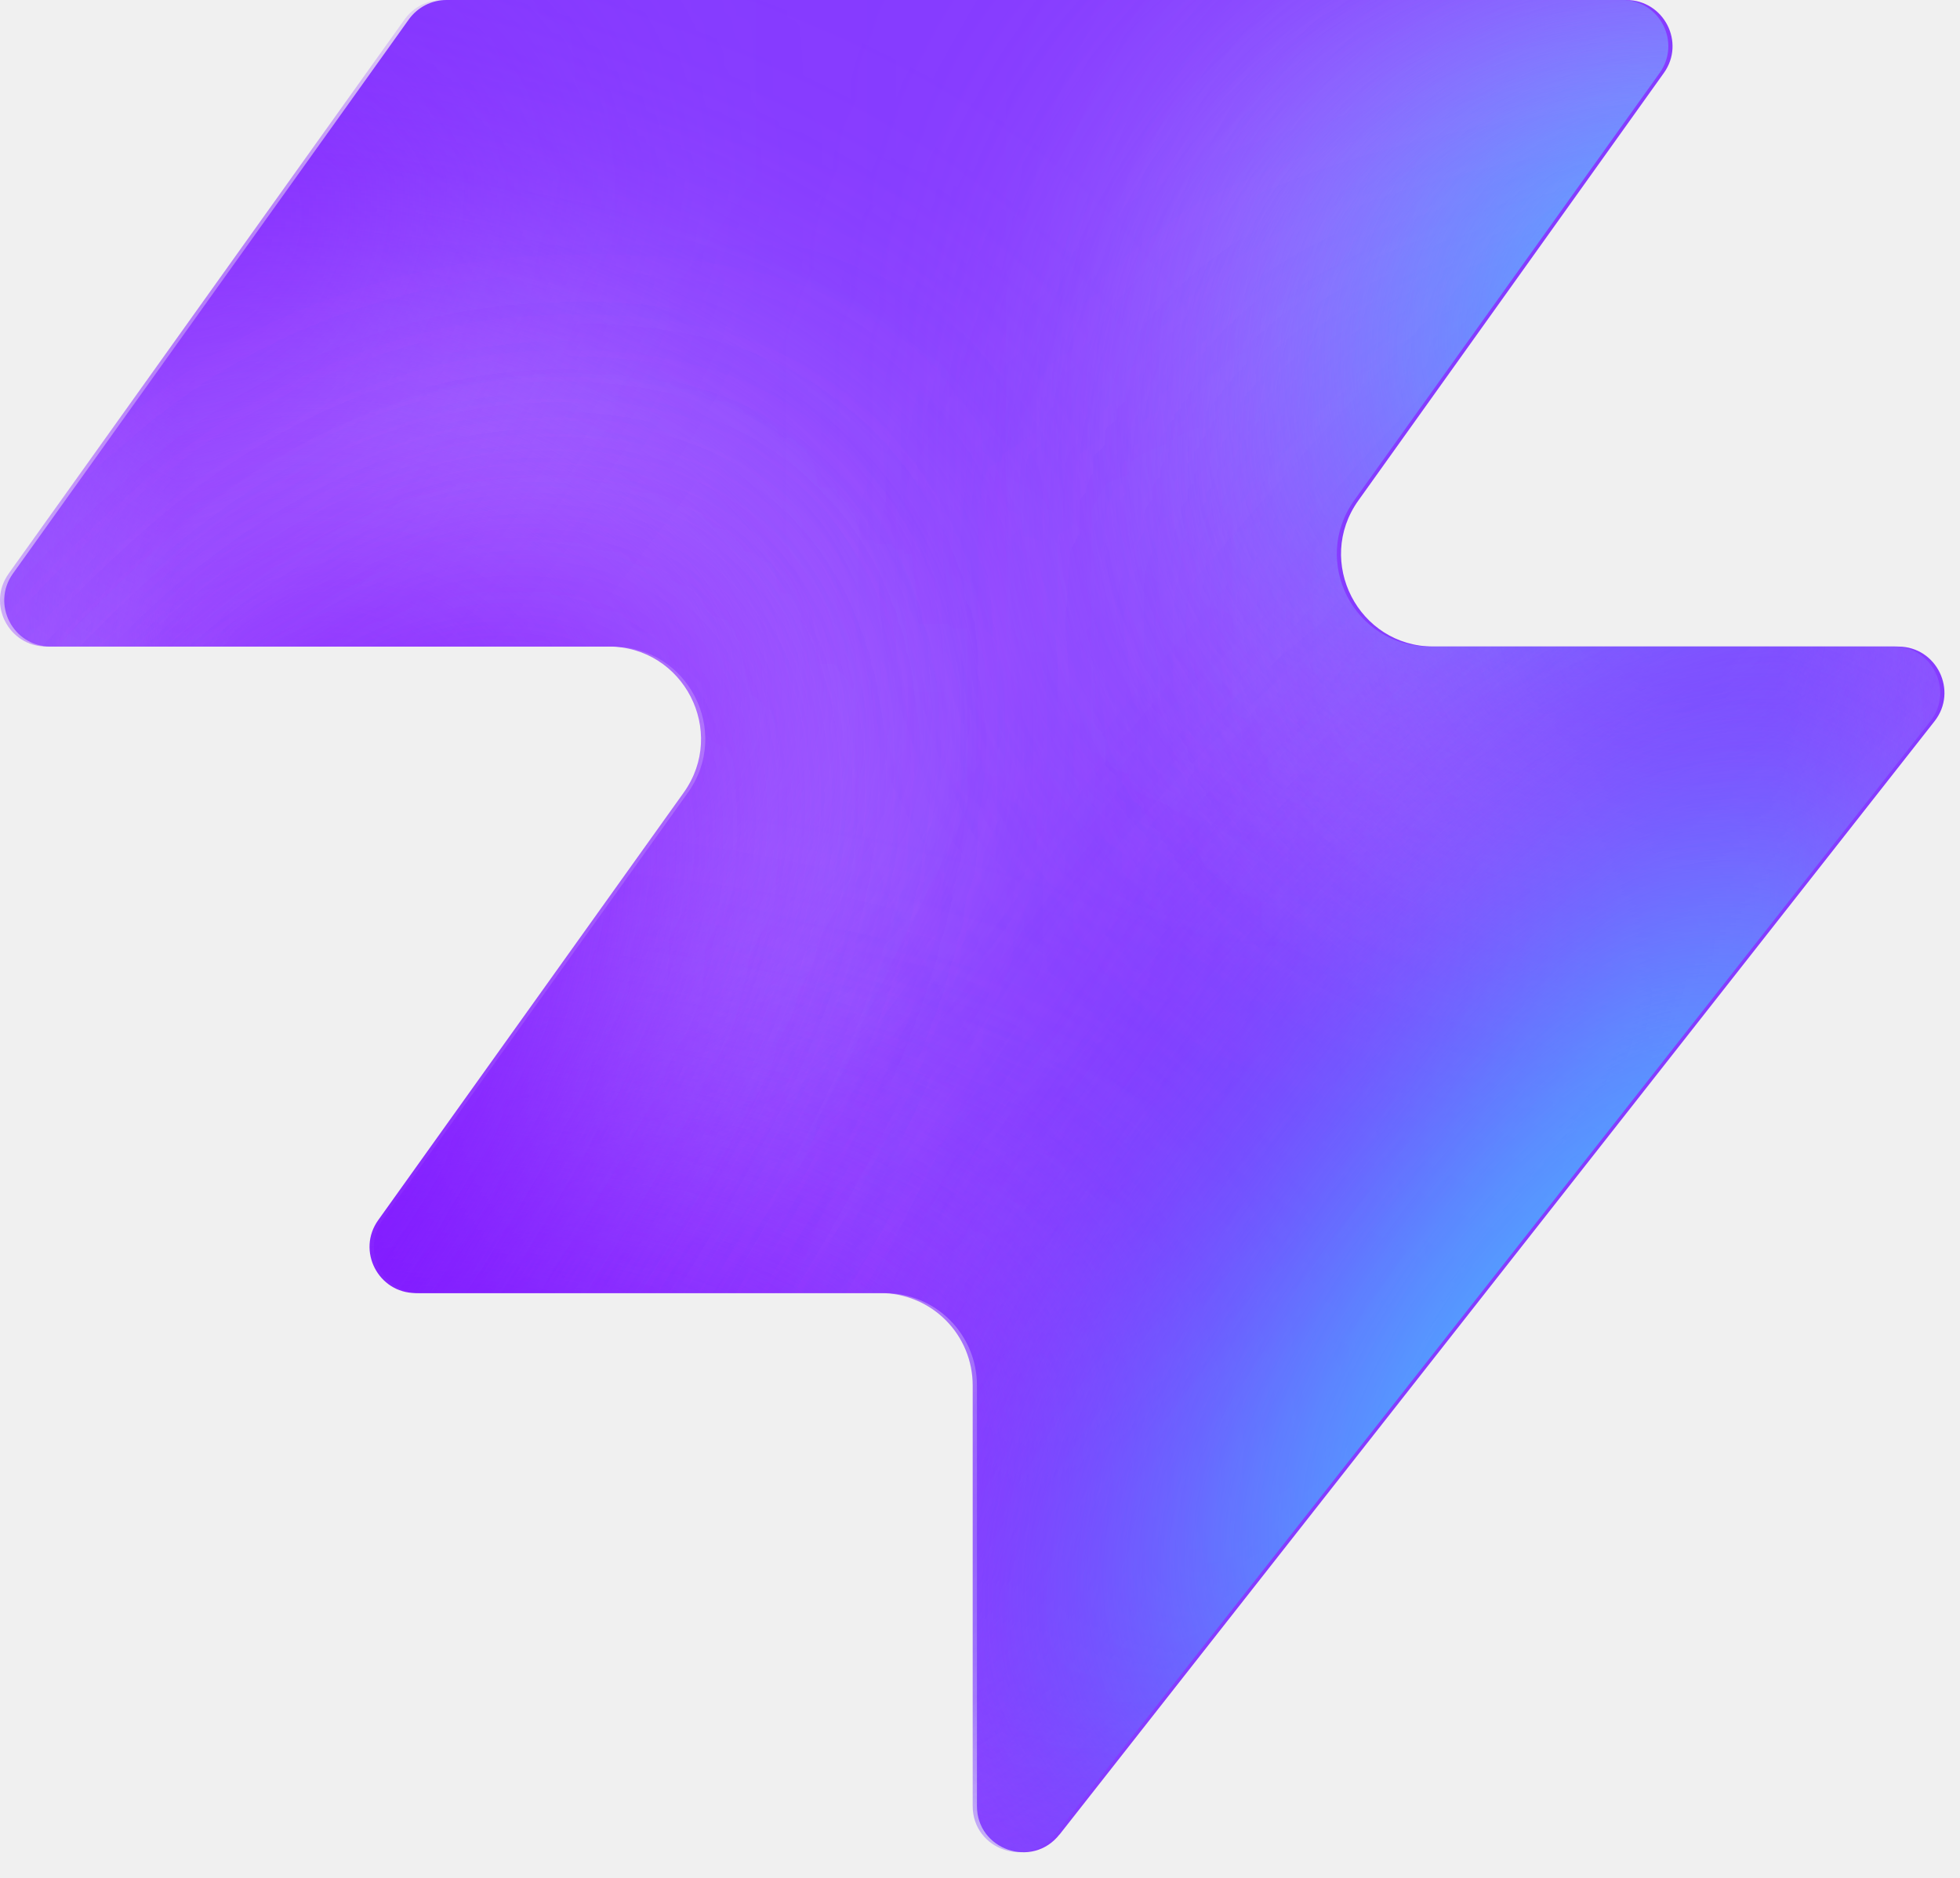
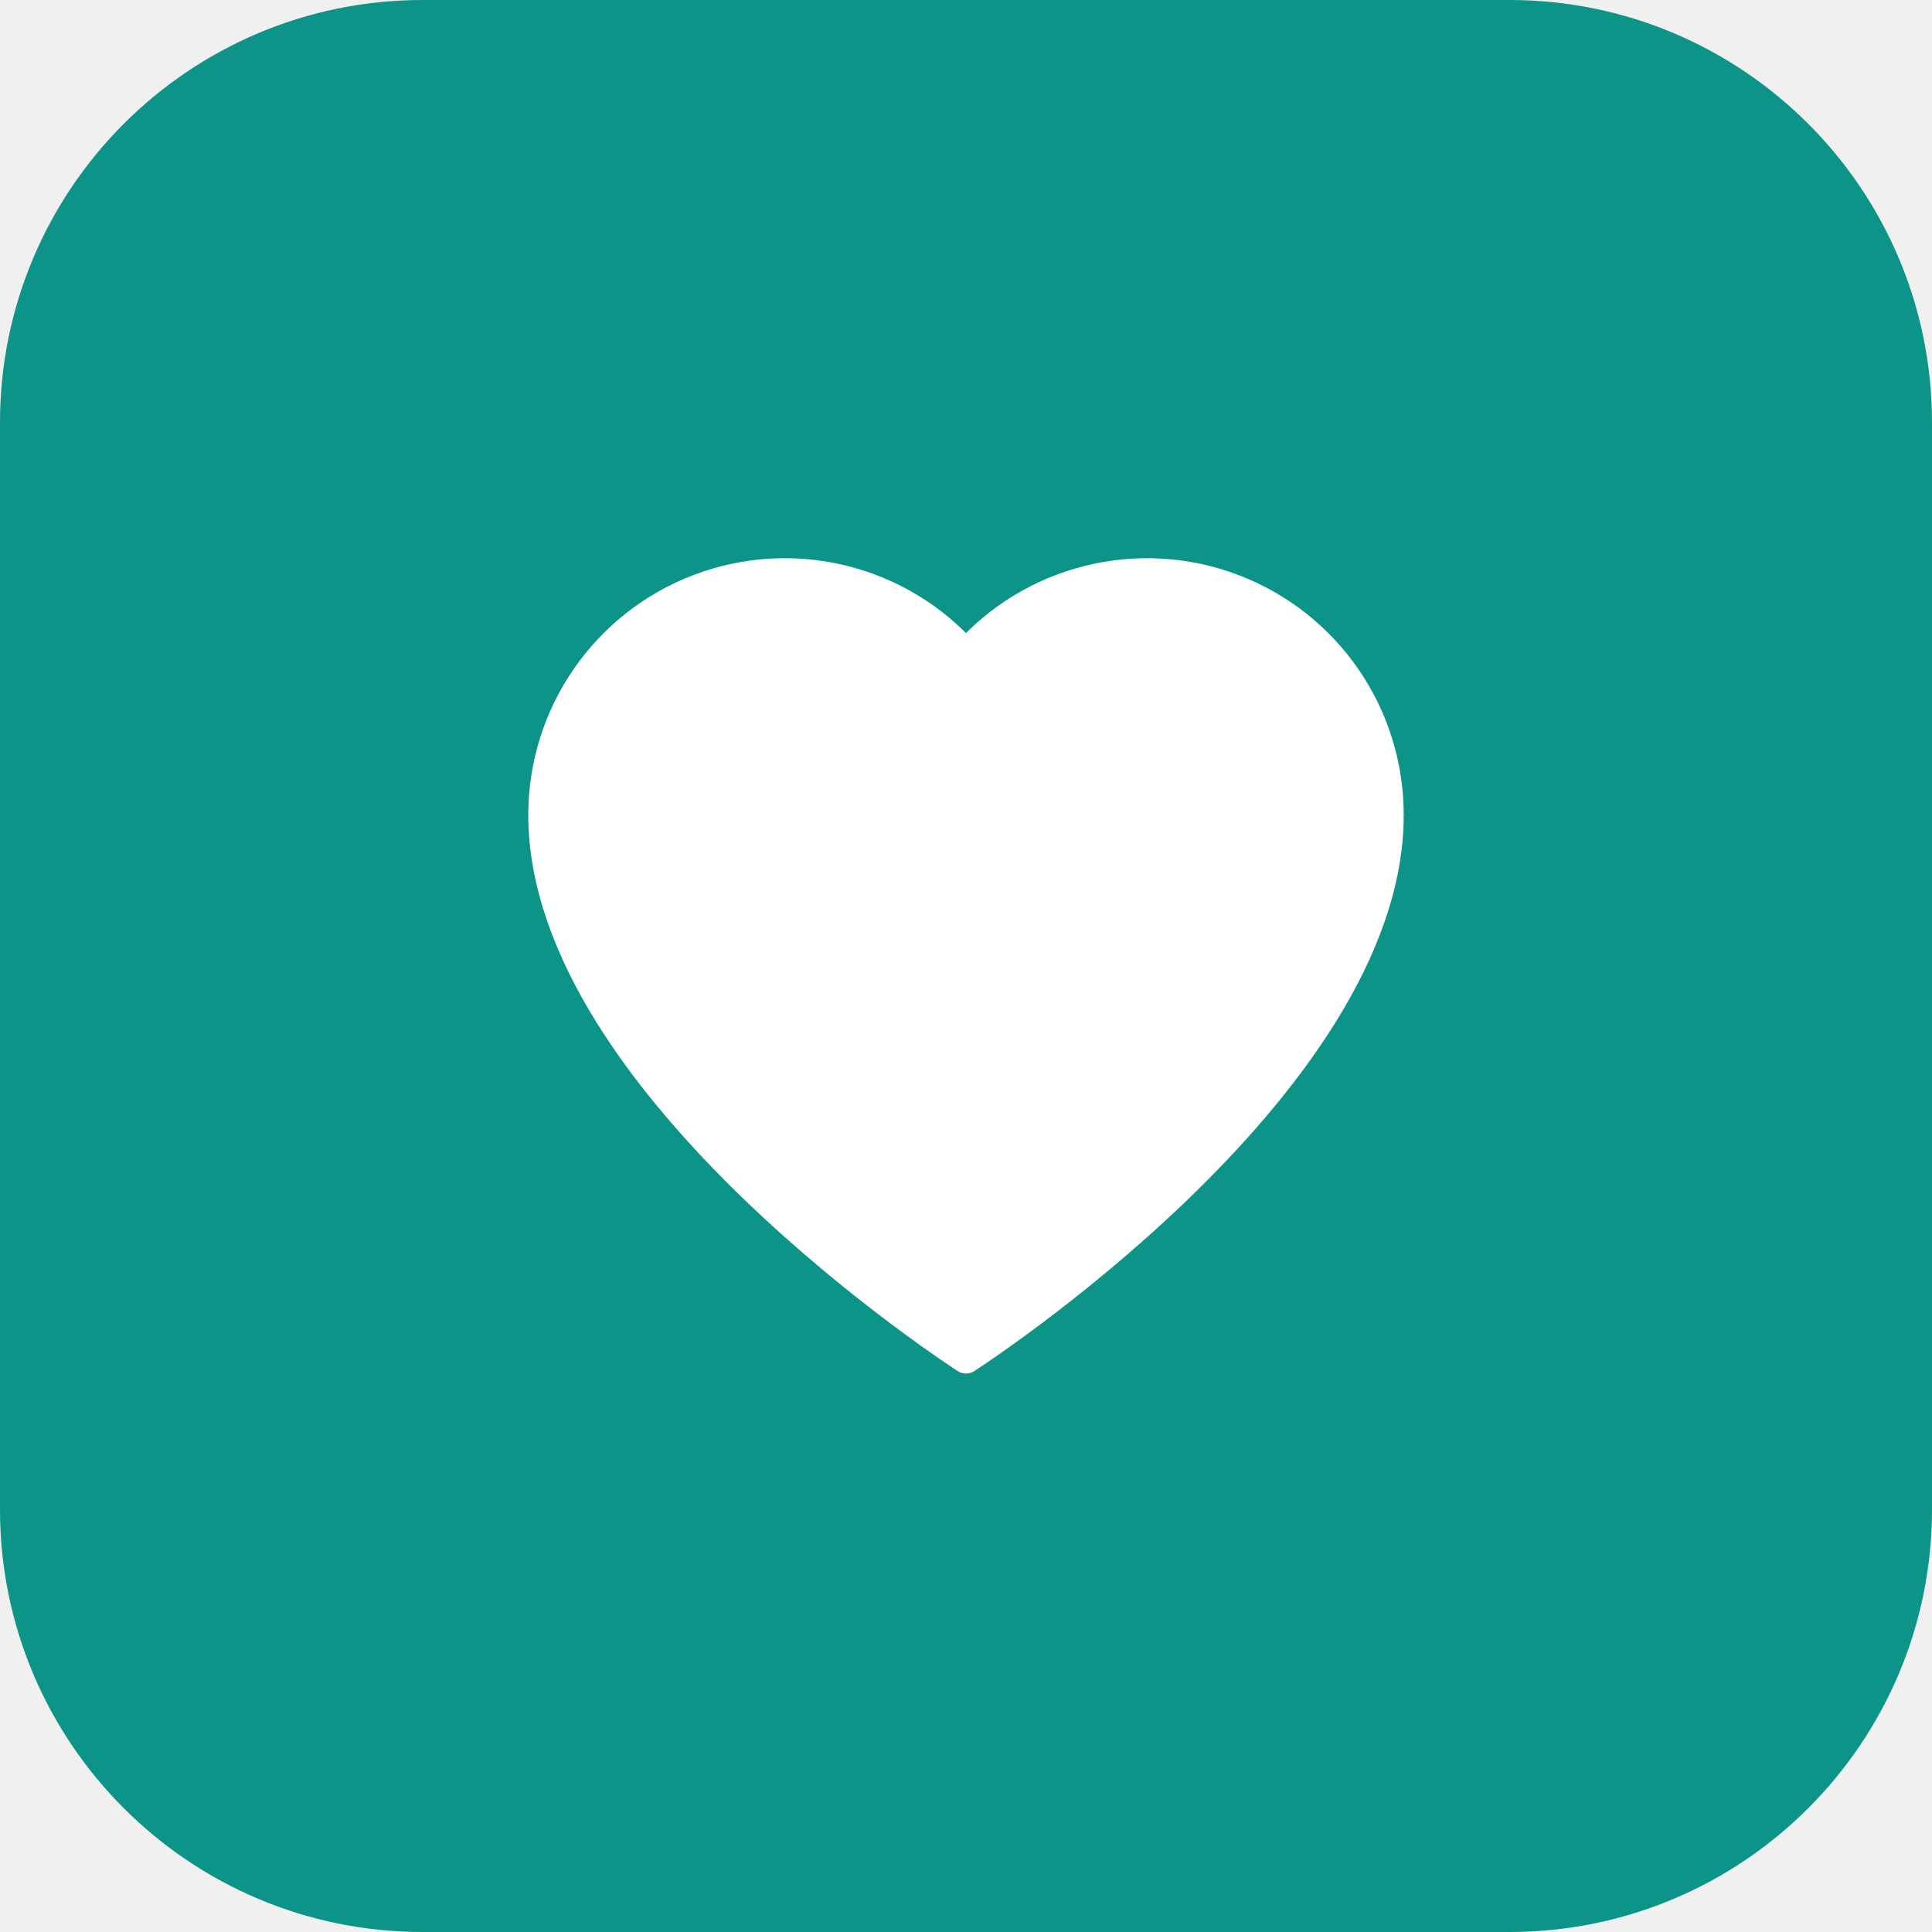
- <svg xmlns="http://www.w3.org/2000/svg" width="48" height="46" fill="none" viewBox="0 0 48 46">
-   <path fill="#863bff" d="M25.946 44.938c-.664.845-2.021.375-2.021-.698V33.937a2.26 2.26 0 0 0-2.262-2.262H10.287c-.92 0-1.456-1.04-.92-1.788l7.48-10.471c1.07-1.497 0-3.578-1.842-3.578H1.237c-.92 0-1.456-1.04-.92-1.788L10.013.474c.214-.297.556-.474.92-.474h28.894c.92 0 1.456 1.04.92 1.788l-7.48 10.471c-1.07 1.498 0 3.579 1.842 3.579h11.377c.943 0 1.473 1.088.89 1.83L25.947 44.94z" style="fill:#863bff;fill:color(display-p3 .525 .23 1);fill-opacity:1" />
-   <mask id="a" width="48" height="46" x="0" y="0" maskUnits="userSpaceOnUse" style="mask-type:alpha">
-     <path fill="#000" d="M25.842 44.938c-.664.844-2.021.375-2.021-.698V33.937a2.26 2.26 0 0 0-2.262-2.262H10.183c-.92 0-1.456-1.04-.92-1.788l7.48-10.471c1.07-1.498 0-3.579-1.842-3.579H1.133c-.92 0-1.456-1.04-.92-1.787L9.91.473c.214-.297.556-.474.92-.474h28.894c.92 0 1.456 1.04.92 1.788l-7.48 10.471c-1.07 1.498 0 3.578 1.842 3.578h11.377c.943 0 1.473 1.088.89 1.832L25.843 44.94z" style="fill:#000;fill-opacity:1" />
-   </mask>
-   <g mask="url(#a)">
-     <g filter="url(#b)">
-       <ellipse cx="5.508" cy="14.704" fill="#ede6ff" rx="5.508" ry="14.704" style="fill:#ede6ff;fill:color(display-p3 .927 .903 1);fill-opacity:1" transform="matrix(.00324 1 1 -.00324 -4.47 31.516)" />
-     </g>
-     <g filter="url(#c)">
-       <ellipse cx="10.399" cy="29.851" fill="#ede6ff" rx="10.399" ry="29.851" style="fill:#ede6ff;fill:color(display-p3 .927 .903 1);fill-opacity:1" transform="matrix(.00324 1 1 -.00324 -39.328 7.883)" />
-     </g>
-     <g filter="url(#d)">
-       <ellipse cx="5.508" cy="30.487" fill="#7e14ff" rx="5.508" ry="30.487" style="fill:#7e14ff;fill:color(display-p3 .492 .077 1);fill-opacity:1" transform="rotate(89.814 -25.913 -14.639)scale(1 -1)" />
-     </g>
-     <g filter="url(#e)">
-       <ellipse cx="5.508" cy="30.599" fill="#7e14ff" rx="5.508" ry="30.599" style="fill:#7e14ff;fill:color(display-p3 .492 .077 1);fill-opacity:1" transform="rotate(89.814 -32.644 -3.334)scale(1 -1)" />
-     </g>
-     <g filter="url(#f)">
-       <ellipse cx="5.508" cy="30.599" fill="#7e14ff" rx="5.508" ry="30.599" style="fill:#7e14ff;fill:color(display-p3 .492 .077 1);fill-opacity:1" transform="matrix(.00324 1 1 -.00324 -34.34 30.47)" />
-     </g>
-     <g filter="url(#g)">
-       <ellipse cx="14.072" cy="22.078" fill="#ede6ff" rx="14.072" ry="22.078" style="fill:#ede6ff;fill:color(display-p3 .927 .903 1);fill-opacity:1" transform="rotate(93.35 24.506 48.493)scale(-1 1)" />
-     </g>
-     <g filter="url(#h)">
-       <ellipse cx="3.47" cy="21.501" fill="#7e14ff" rx="3.47" ry="21.501" style="fill:#7e14ff;fill:color(display-p3 .492 .077 1);fill-opacity:1" transform="rotate(89.009 28.708 47.59)scale(-1 1)" />
-     </g>
-     <g filter="url(#i)">
-       <ellipse cx="3.47" cy="21.501" fill="#7e14ff" rx="3.47" ry="21.501" style="fill:#7e14ff;fill:color(display-p3 .492 .077 1);fill-opacity:1" transform="rotate(89.009 28.708 47.59)scale(-1 1)" />
-     </g>
-     <g filter="url(#j)">
-       <ellipse cx=".387" cy="8.972" fill="#7e14ff" rx="4.407" ry="29.108" style="fill:#7e14ff;fill:color(display-p3 .492 .077 1);fill-opacity:1" transform="rotate(39.51 .387 8.972)" />
-     </g>
-     <g filter="url(#k)">
-       <ellipse cx="47.523" cy="-6.092" fill="#7e14ff" rx="4.407" ry="29.108" style="fill:#7e14ff;fill:color(display-p3 .492 .077 1);fill-opacity:1" transform="rotate(37.892 47.523 -6.092)" />
-     </g>
-     <g filter="url(#l)">
-       <ellipse cx="41.412" cy="6.333" fill="#47bfff" rx="5.971" ry="9.665" style="fill:#47bfff;fill:color(display-p3 .28 .748 1);fill-opacity:1" transform="rotate(37.892 41.412 6.333)" />
-     </g>
-     <g filter="url(#m)">
-       <ellipse cx="-1.879" cy="38.332" fill="#7e14ff" rx="4.407" ry="29.108" style="fill:#7e14ff;fill:color(display-p3 .492 .077 1);fill-opacity:1" transform="rotate(37.892 -1.88 38.332)" />
-     </g>
-     <g filter="url(#n)">
-       <ellipse cx="-1.879" cy="38.332" fill="#7e14ff" rx="4.407" ry="29.108" style="fill:#7e14ff;fill:color(display-p3 .492 .077 1);fill-opacity:1" transform="rotate(37.892 -1.88 38.332)" />
-     </g>
-     <g filter="url(#o)">
-       <ellipse cx="35.651" cy="29.907" fill="#7e14ff" rx="4.407" ry="29.108" style="fill:#7e14ff;fill:color(display-p3 .492 .077 1);fill-opacity:1" transform="rotate(37.892 35.651 29.907)" />
-     </g>
-     <g filter="url(#p)">
-       <ellipse cx="38.418" cy="32.4" fill="#47bfff" rx="5.971" ry="15.297" style="fill:#47bfff;fill:color(display-p3 .28 .748 1);fill-opacity:1" transform="rotate(37.892 38.418 32.4)" />
-     </g>
-   </g>
-   <defs>
-     <filter id="b" width="60.045" height="41.654" x="-19.77" y="16.149" color-interpolation-filters="sRGB" filterUnits="userSpaceOnUse">
-       <feFlood flood-opacity="0" result="BackgroundImageFix" />
-       <feBlend in="SourceGraphic" in2="BackgroundImageFix" result="shape" />
-       <feGaussianBlur result="effect1_foregroundBlur_2002_17158" stdDeviation="7.659" />
-     </filter>
-     <filter id="c" width="90.34" height="51.437" x="-54.613" y="-7.533" color-interpolation-filters="sRGB" filterUnits="userSpaceOnUse">
-       <feFlood flood-opacity="0" result="BackgroundImageFix" />
-       <feBlend in="SourceGraphic" in2="BackgroundImageFix" result="shape" />
-       <feGaussianBlur result="effect1_foregroundBlur_2002_17158" stdDeviation="7.659" />
-     </filter>
-     <filter id="d" width="79.355" height="29.4" x="-49.64" y="2.03" color-interpolation-filters="sRGB" filterUnits="userSpaceOnUse">
-       <feFlood flood-opacity="0" result="BackgroundImageFix" />
-       <feBlend in="SourceGraphic" in2="BackgroundImageFix" result="shape" />
-       <feGaussianBlur result="effect1_foregroundBlur_2002_17158" stdDeviation="4.596" />
-     </filter>
-     <filter id="e" width="79.579" height="29.4" x="-45.045" y="20.029" color-interpolation-filters="sRGB" filterUnits="userSpaceOnUse">
-       <feFlood flood-opacity="0" result="BackgroundImageFix" />
-       <feBlend in="SourceGraphic" in2="BackgroundImageFix" result="shape" />
-       <feGaussianBlur result="effect1_foregroundBlur_2002_17158" stdDeviation="4.596" />
-     </filter>
-     <filter id="f" width="79.579" height="29.4" x="-43.513" y="21.178" color-interpolation-filters="sRGB" filterUnits="userSpaceOnUse">
-       <feFlood flood-opacity="0" result="BackgroundImageFix" />
-       <feBlend in="SourceGraphic" in2="BackgroundImageFix" result="shape" />
-       <feGaussianBlur result="effect1_foregroundBlur_2002_17158" stdDeviation="4.596" />
-     </filter>
-     <filter id="g" width="74.749" height="58.852" x="15.756" y="-17.901" color-interpolation-filters="sRGB" filterUnits="userSpaceOnUse">
-       <feFlood flood-opacity="0" result="BackgroundImageFix" />
-       <feBlend in="SourceGraphic" in2="BackgroundImageFix" result="shape" />
-       <feGaussianBlur result="effect1_foregroundBlur_2002_17158" stdDeviation="7.659" />
-     </filter>
-     <filter id="h" width="61.377" height="25.362" x="23.548" y="2.284" color-interpolation-filters="sRGB" filterUnits="userSpaceOnUse">
-       <feFlood flood-opacity="0" result="BackgroundImageFix" />
-       <feBlend in="SourceGraphic" in2="BackgroundImageFix" result="shape" />
-       <feGaussianBlur result="effect1_foregroundBlur_2002_17158" stdDeviation="4.596" />
-     </filter>
-     <filter id="i" width="61.377" height="25.362" x="23.548" y="2.284" color-interpolation-filters="sRGB" filterUnits="userSpaceOnUse">
-       <feFlood flood-opacity="0" result="BackgroundImageFix" />
-       <feBlend in="SourceGraphic" in2="BackgroundImageFix" result="shape" />
-       <feGaussianBlur result="effect1_foregroundBlur_2002_17158" stdDeviation="4.596" />
-     </filter>
-     <filter id="j" width="56.045" height="63.649" x="-27.636" y="-22.853" color-interpolation-filters="sRGB" filterUnits="userSpaceOnUse">
-       <feFlood flood-opacity="0" result="BackgroundImageFix" />
-       <feBlend in="SourceGraphic" in2="BackgroundImageFix" result="shape" />
-       <feGaussianBlur result="effect1_foregroundBlur_2002_17158" stdDeviation="4.596" />
-     </filter>
-     <filter id="k" width="54.814" height="64.646" x="20.116" y="-38.415" color-interpolation-filters="sRGB" filterUnits="userSpaceOnUse">
-       <feFlood flood-opacity="0" result="BackgroundImageFix" />
-       <feBlend in="SourceGraphic" in2="BackgroundImageFix" result="shape" />
-       <feGaussianBlur result="effect1_foregroundBlur_2002_17158" stdDeviation="4.596" />
-     </filter>
-     <filter id="l" width="33.541" height="35.313" x="24.641" y="-11.323" color-interpolation-filters="sRGB" filterUnits="userSpaceOnUse">
-       <feFlood flood-opacity="0" result="BackgroundImageFix" />
-       <feBlend in="SourceGraphic" in2="BackgroundImageFix" result="shape" />
-       <feGaussianBlur result="effect1_foregroundBlur_2002_17158" stdDeviation="4.596" />
-     </filter>
-     <filter id="m" width="54.814" height="64.646" x="-29.286" y="6.009" color-interpolation-filters="sRGB" filterUnits="userSpaceOnUse">
-       <feFlood flood-opacity="0" result="BackgroundImageFix" />
-       <feBlend in="SourceGraphic" in2="BackgroundImageFix" result="shape" />
-       <feGaussianBlur result="effect1_foregroundBlur_2002_17158" stdDeviation="4.596" />
-     </filter>
-     <filter id="n" width="54.814" height="64.646" x="-29.286" y="6.009" color-interpolation-filters="sRGB" filterUnits="userSpaceOnUse">
-       <feFlood flood-opacity="0" result="BackgroundImageFix" />
-       <feBlend in="SourceGraphic" in2="BackgroundImageFix" result="shape" />
-       <feGaussianBlur result="effect1_foregroundBlur_2002_17158" stdDeviation="4.596" />
-     </filter>
-     <filter id="o" width="54.814" height="64.646" x="8.244" y="-2.416" color-interpolation-filters="sRGB" filterUnits="userSpaceOnUse">
-       <feFlood flood-opacity="0" result="BackgroundImageFix" />
-       <feBlend in="SourceGraphic" in2="BackgroundImageFix" result="shape" />
-       <feGaussianBlur result="effect1_foregroundBlur_2002_17158" stdDeviation="4.596" />
-     </filter>
-     <filter id="p" width="39.409" height="43.623" x="18.713" y="10.588" color-interpolation-filters="sRGB" filterUnits="userSpaceOnUse">
-       <feFlood flood-opacity="0" result="BackgroundImageFix" />
-       <feBlend in="SourceGraphic" in2="BackgroundImageFix" result="shape" />
-       <feGaussianBlur result="effect1_foregroundBlur_2002_17158" stdDeviation="4.596" />
-     </filter>
-   </defs>
+ <svg xmlns="http://www.w3.org/2000/svg" viewBox="0 0 32 32" width="32" height="32">
+   <rect width="32" height="32" rx="7" ry="7" fill="#0d9488" />
+   <path d="M16 22.5s-7-4.5-7-9a4 4 0 0 1 7-2.65A4 4 0 0 1 23 13.5c0 4.5-7 9-7 9z" fill="white" stroke="white" stroke-width="0.5" stroke-linejoin="round" />
</svg>
